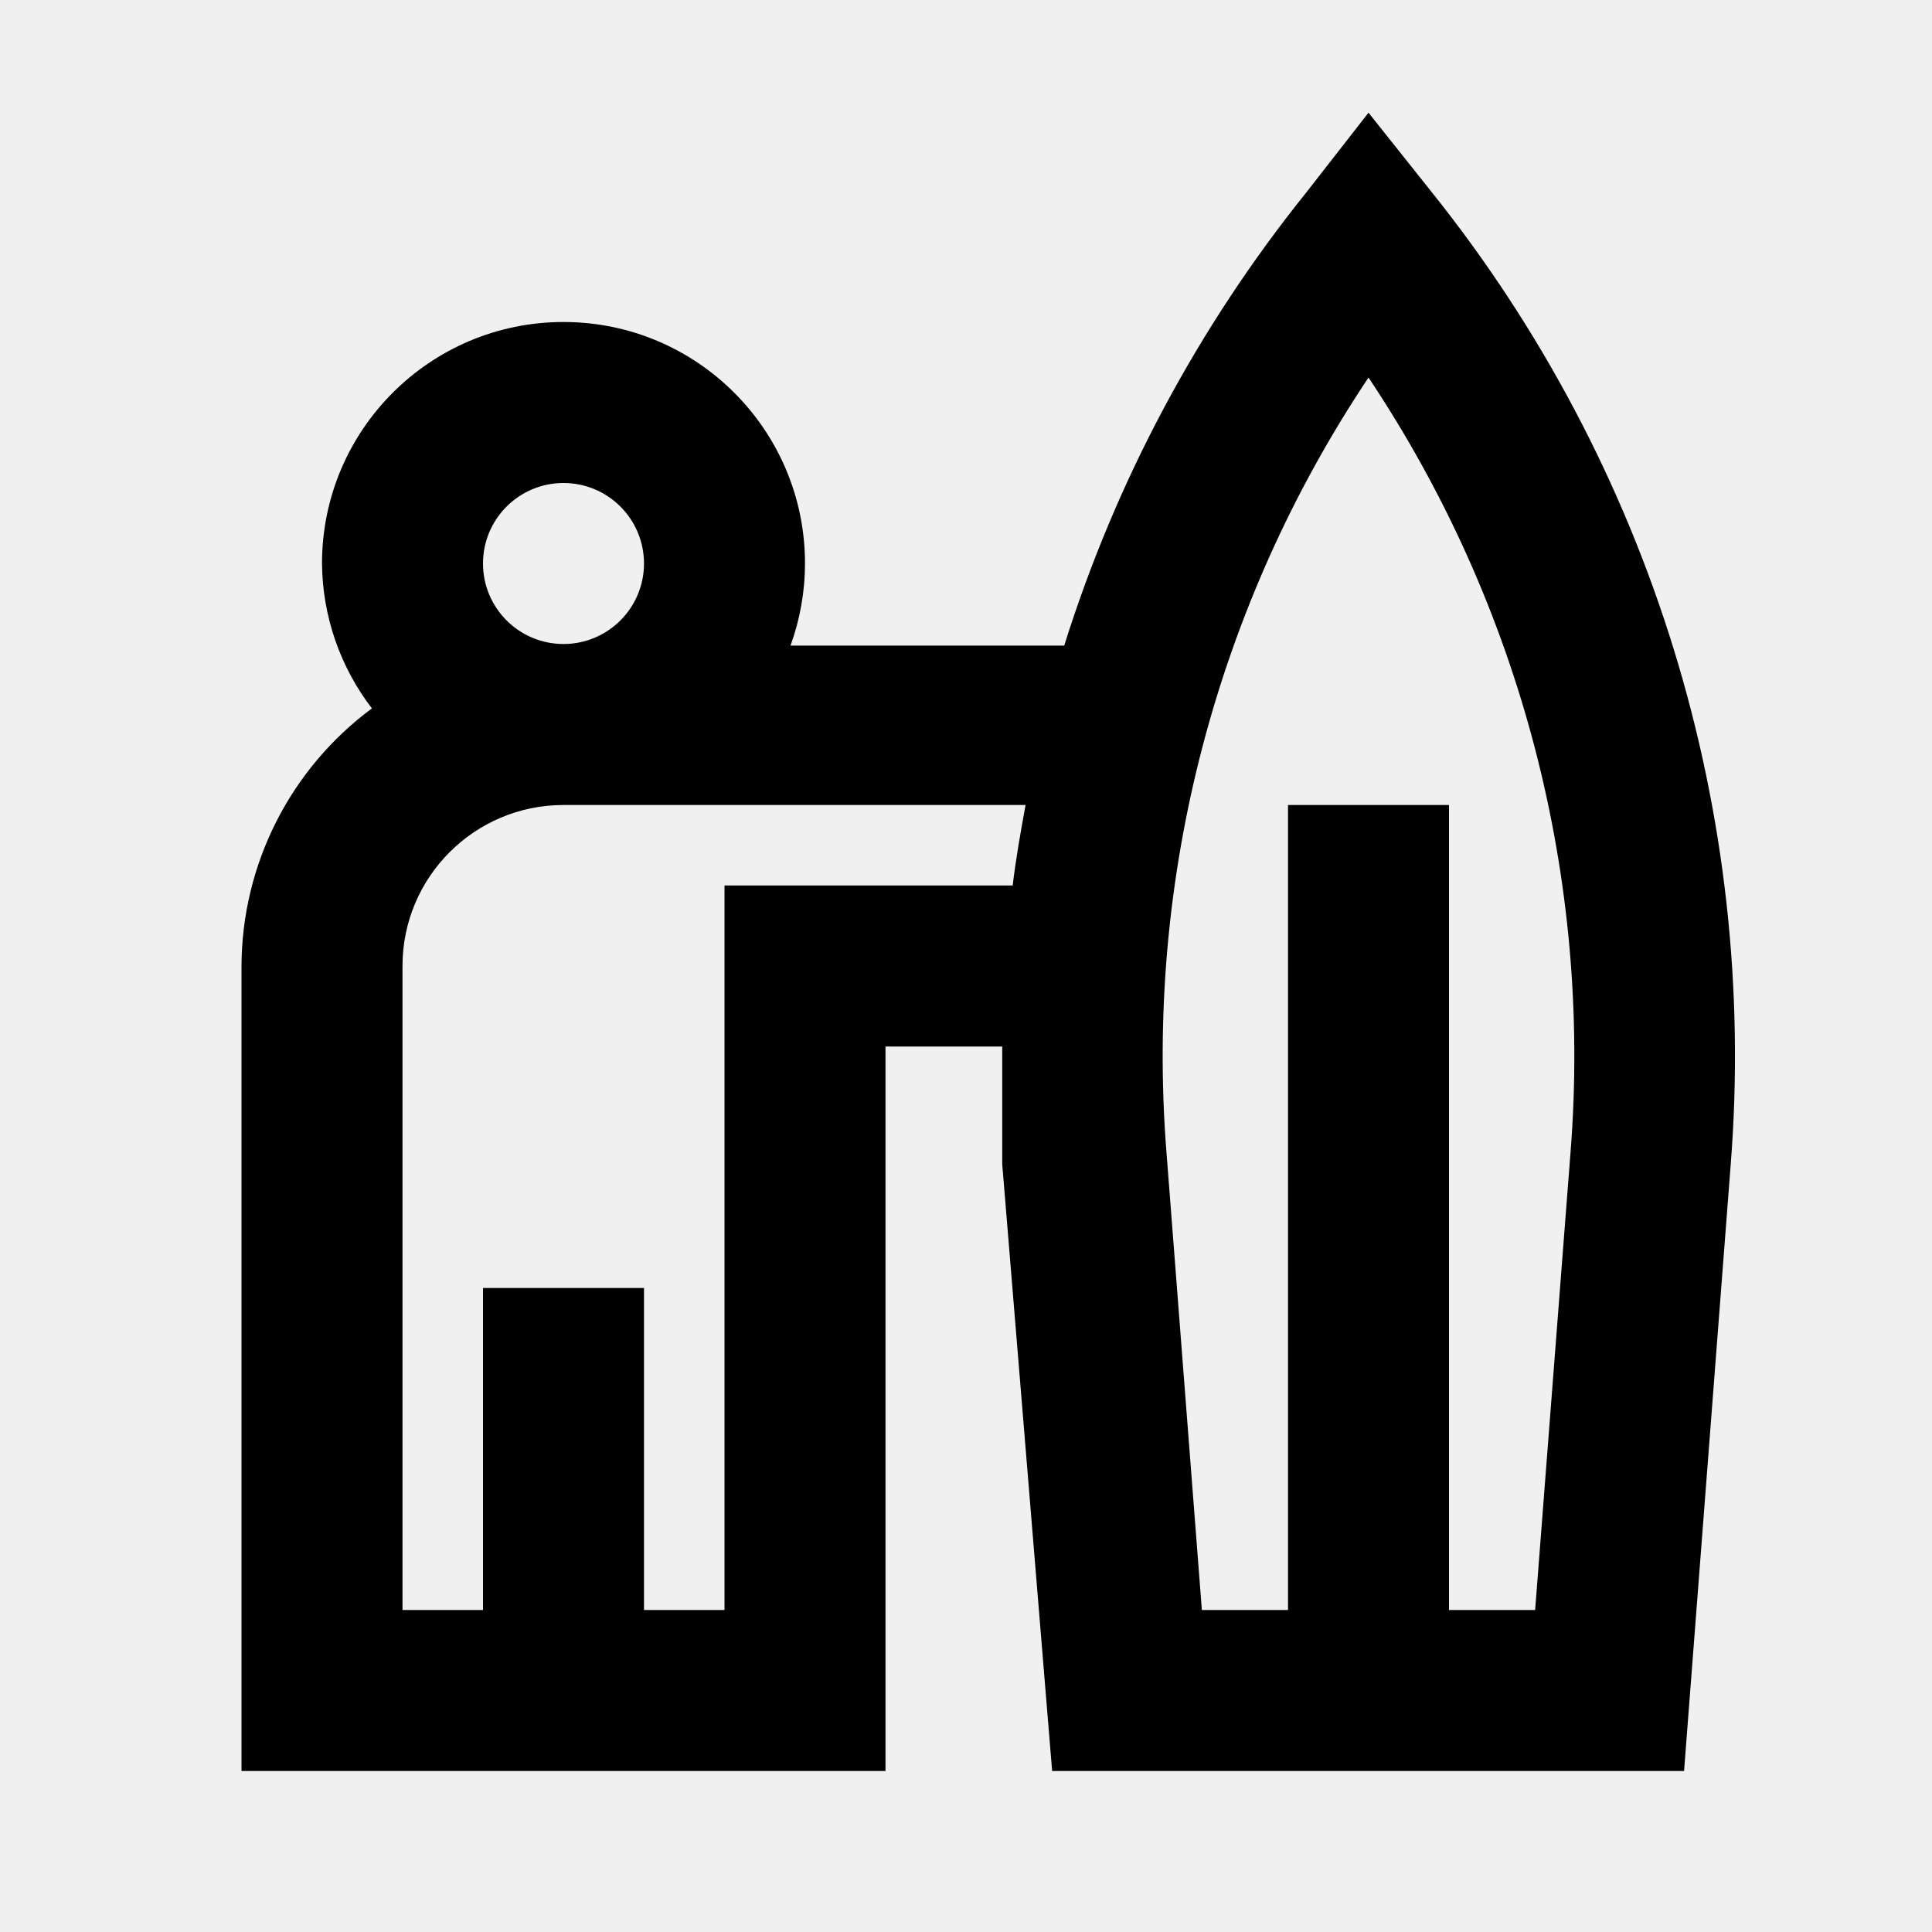
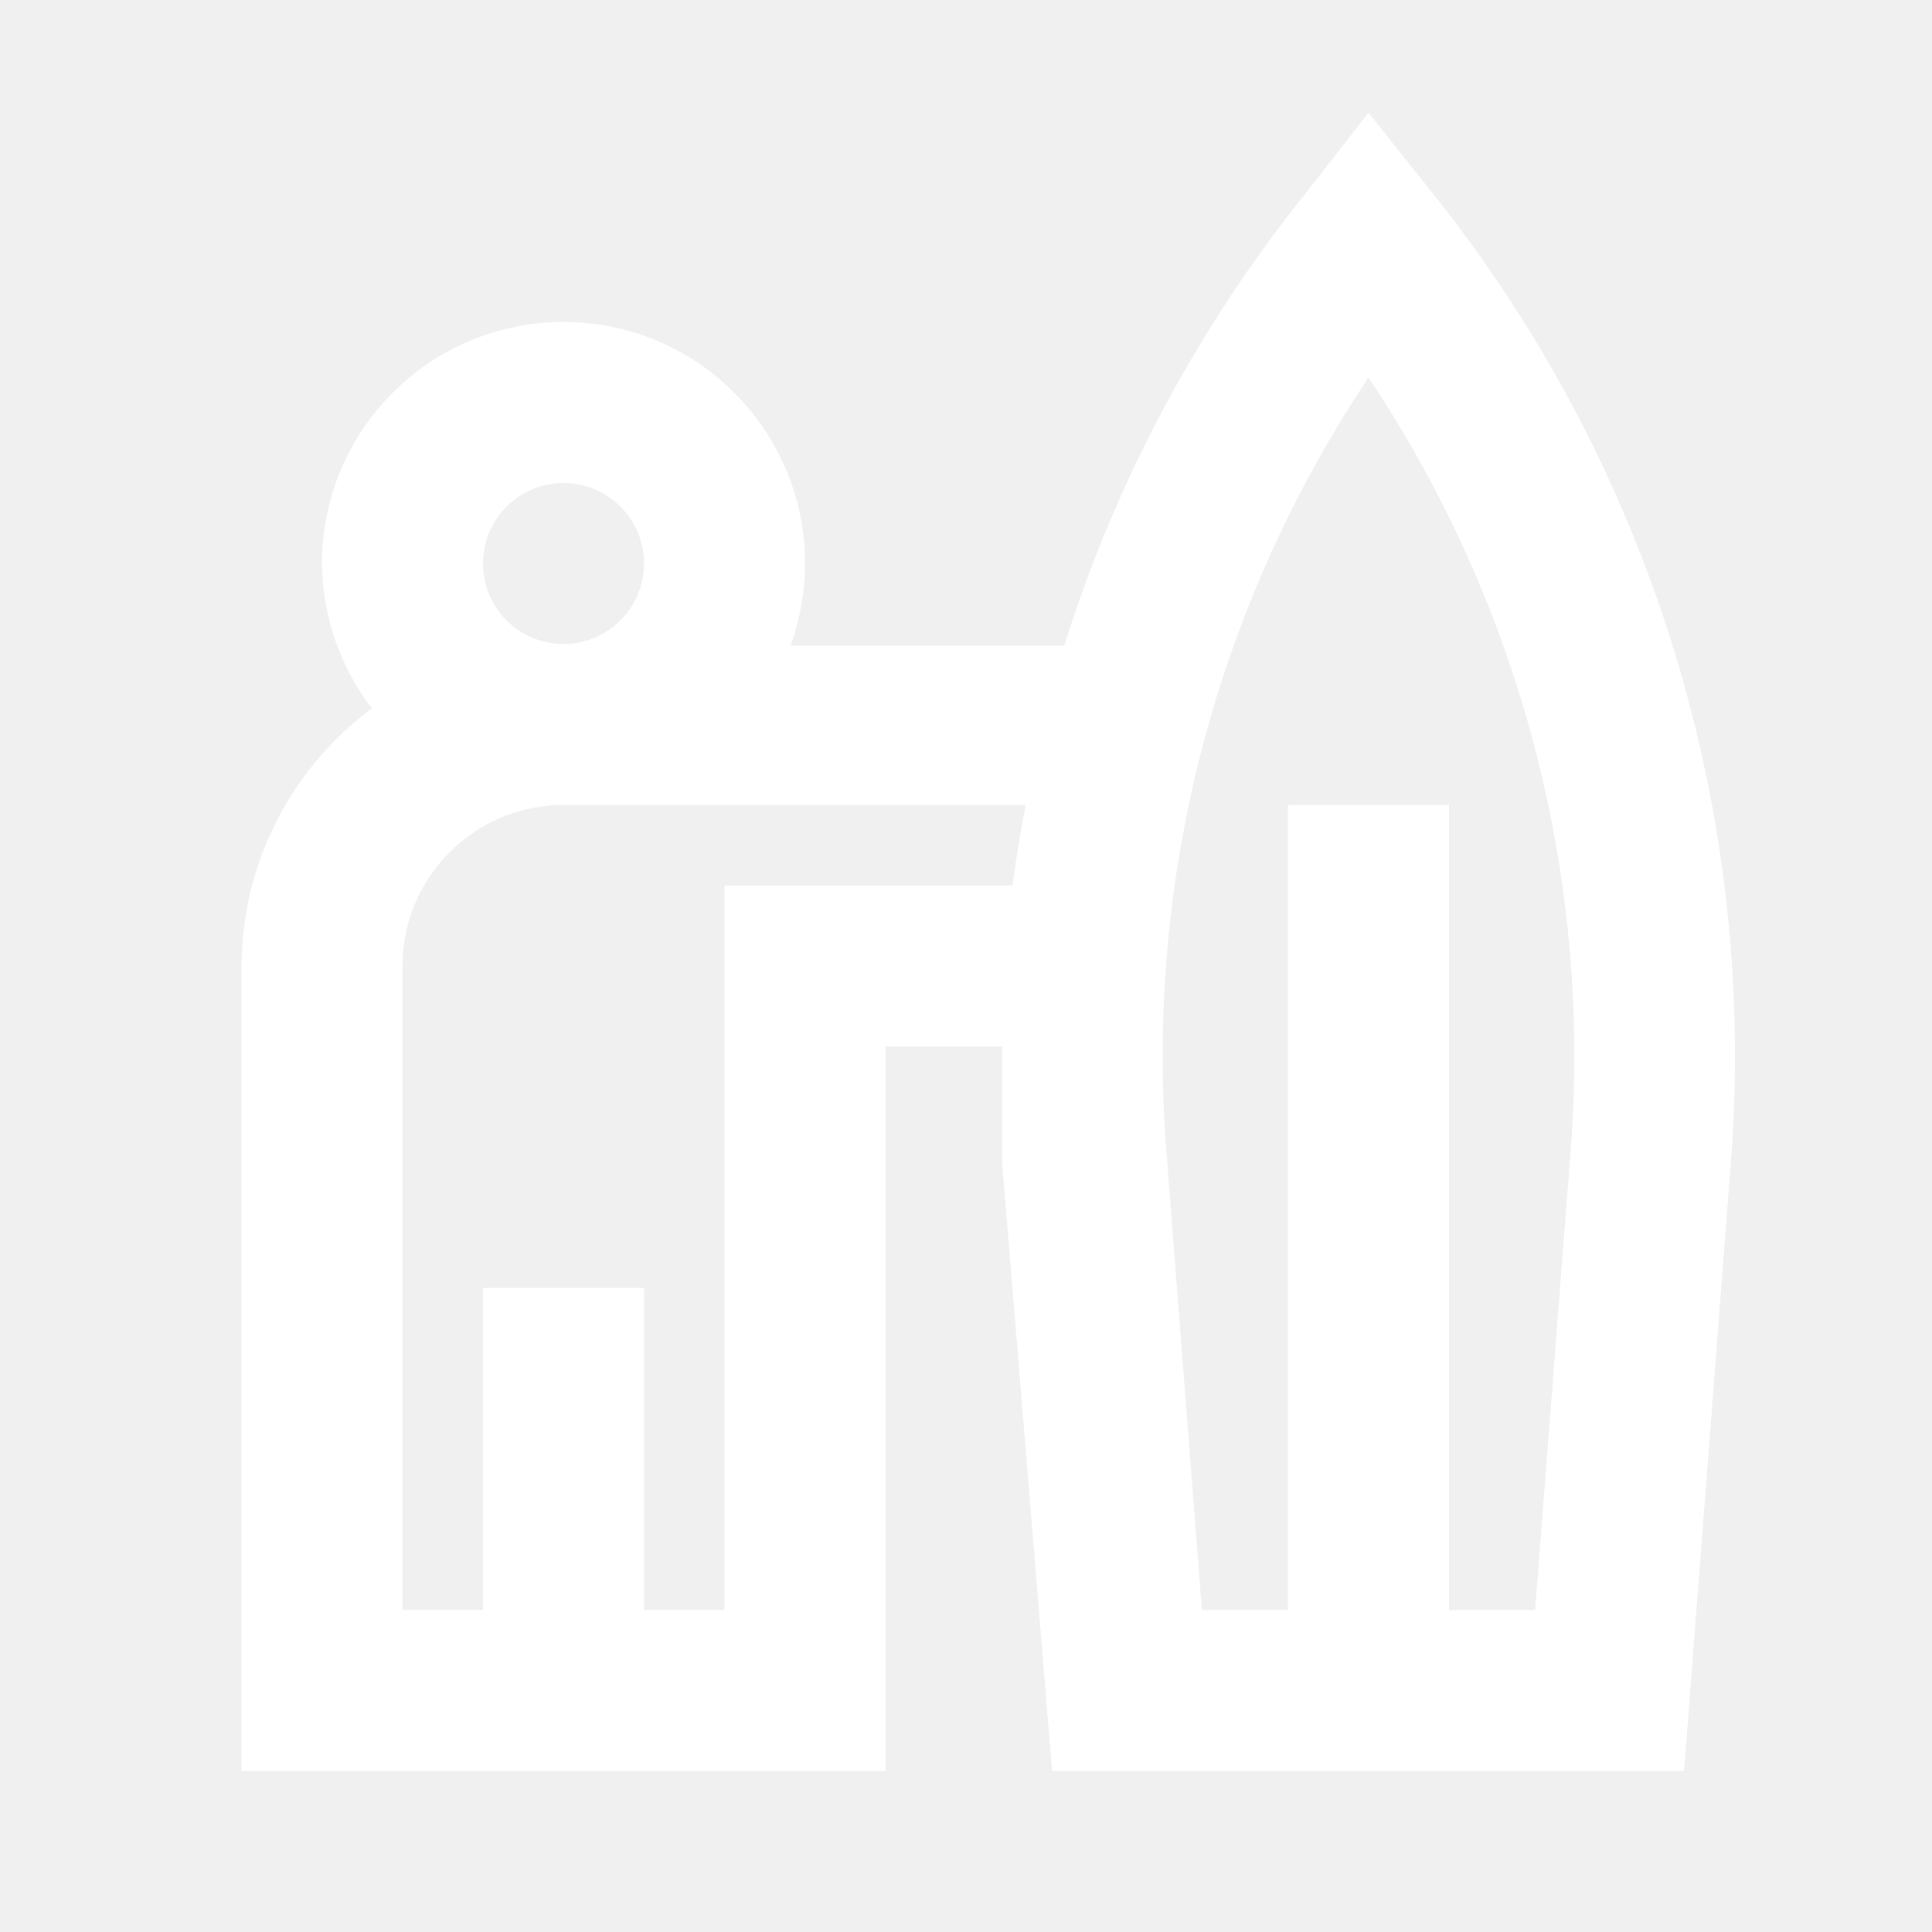
<svg xmlns="http://www.w3.org/2000/svg" viewBox="0 0 24 24">
-   <g data-name="Layer 2" id="Layer_2">
-     <path d="M3,12V22h8V13h1.45c0,.49,0,1,0,1.46L13.07,22h7.85l.58-7.54A17.17,17.17,0,0,0,17.78,2.38L17,1.4l-.78,1a17.21,17.21,0,0,0-3,5.62H9.82A3,3,0,0,0,10,7,3,3,0,0,0,4,7a3,3,0,0,0,.62,1.8A4,4,0,0,0,3,12ZM17,4.69a15.17,15.17,0,0,1,2.51,9.62L19.07,20H18V10H16V20H14.93l-.44-5.69A15.17,15.17,0,0,1,17,4.69ZM12.58,11H9v9H8V16H6v4H5V12a2,2,0,0,1,2-2h5.74C12.68,10.33,12.62,10.66,12.58,11ZM6,7A1,1,0,1,1,7,8,1,1,0,0,1,6,7Z" />
-   </g>
+   <path d="M3 12v10h8v-9h1.45v1.46l.62 7.54h7.85l.58-7.54a17.17 17.17 0 0 0-3.72-12.08L17 1.4l-.78 1a17.21 17.21 0 0 0-3 5.62h-3.4A3 3 0 0 0 10 7a3 3 0 0 0-6 0 3 3 0 0 0 .62 1.8A4 4 0 0 0 3 12Zm14-7.31a15.17 15.17 0 0 1 2.51 9.62L19.07 20H18V10h-2v10h-1.07l-.44-5.69A15.17 15.17 0 0 1 17 4.69ZM12.58 11H9v9H8v-4H6v4H5v-8a2 2 0 0 1 2-2h5.74c-.06.33-.12.66-.16 1ZM6 7a1 1 0 1 1 1 1 1 1 0 0 1-1-1Z" data-name="Layer 2" fill="#ffffff" class="fill-000000" />
</svg>
